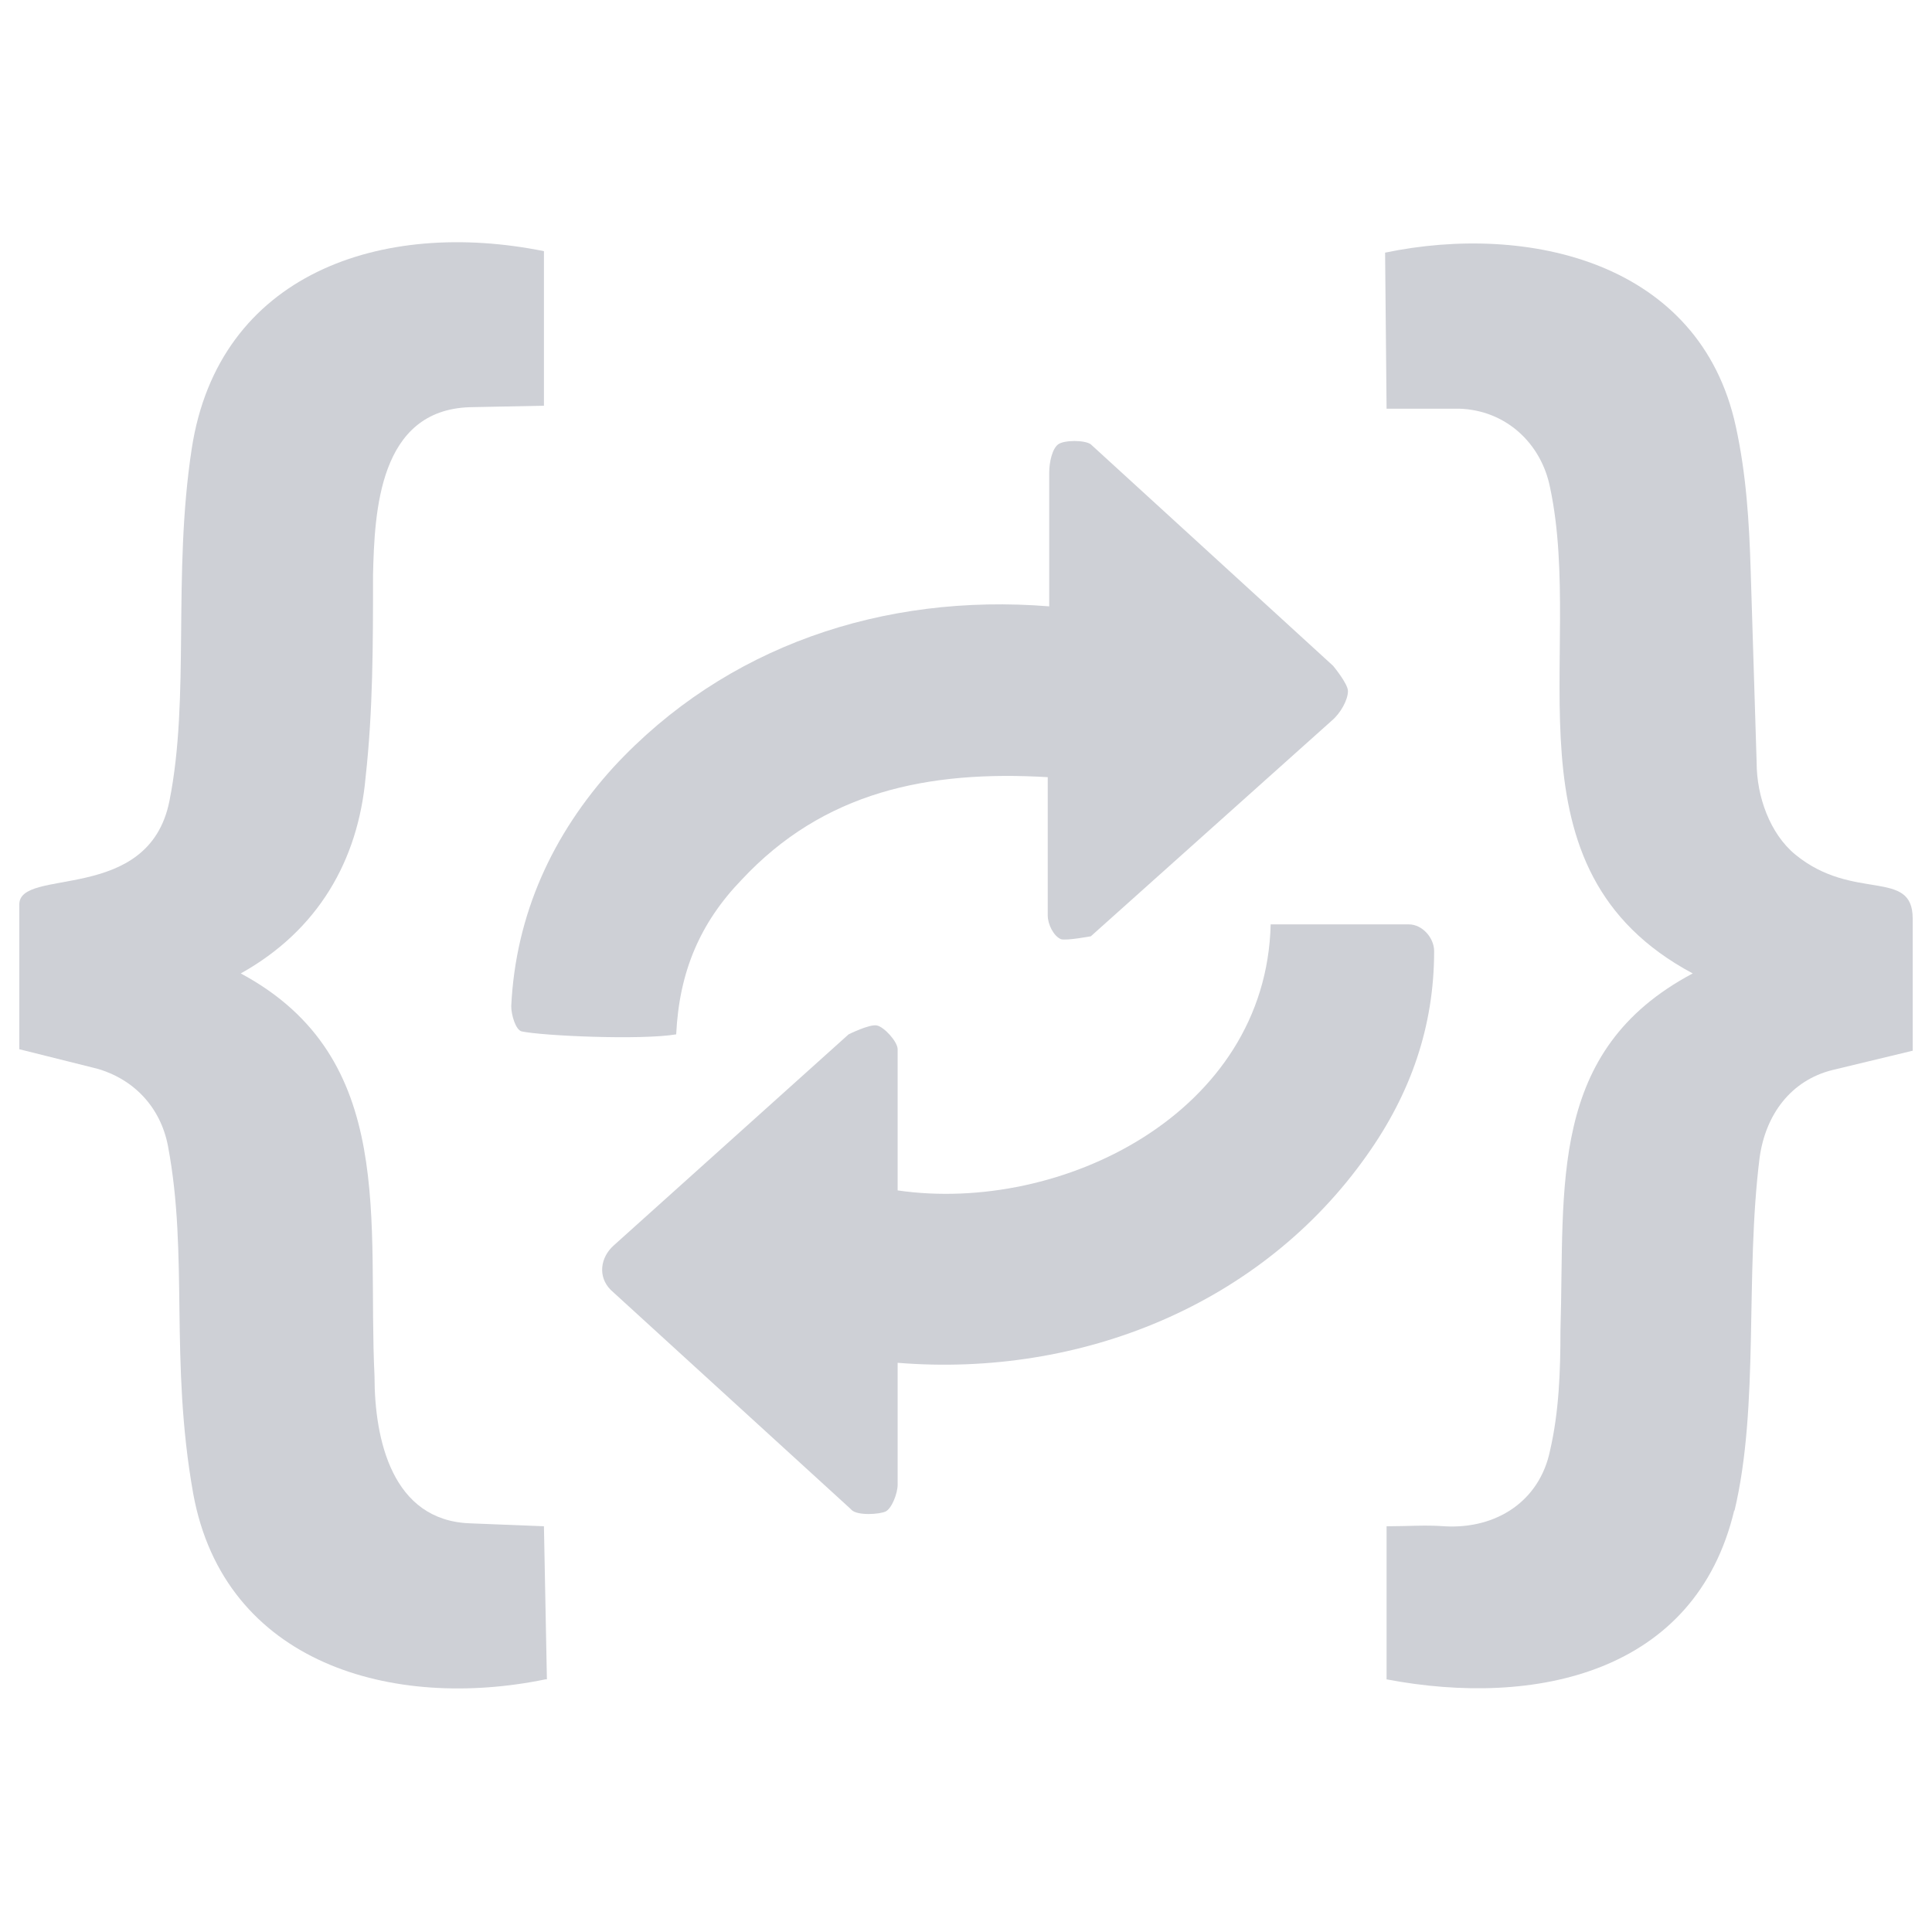
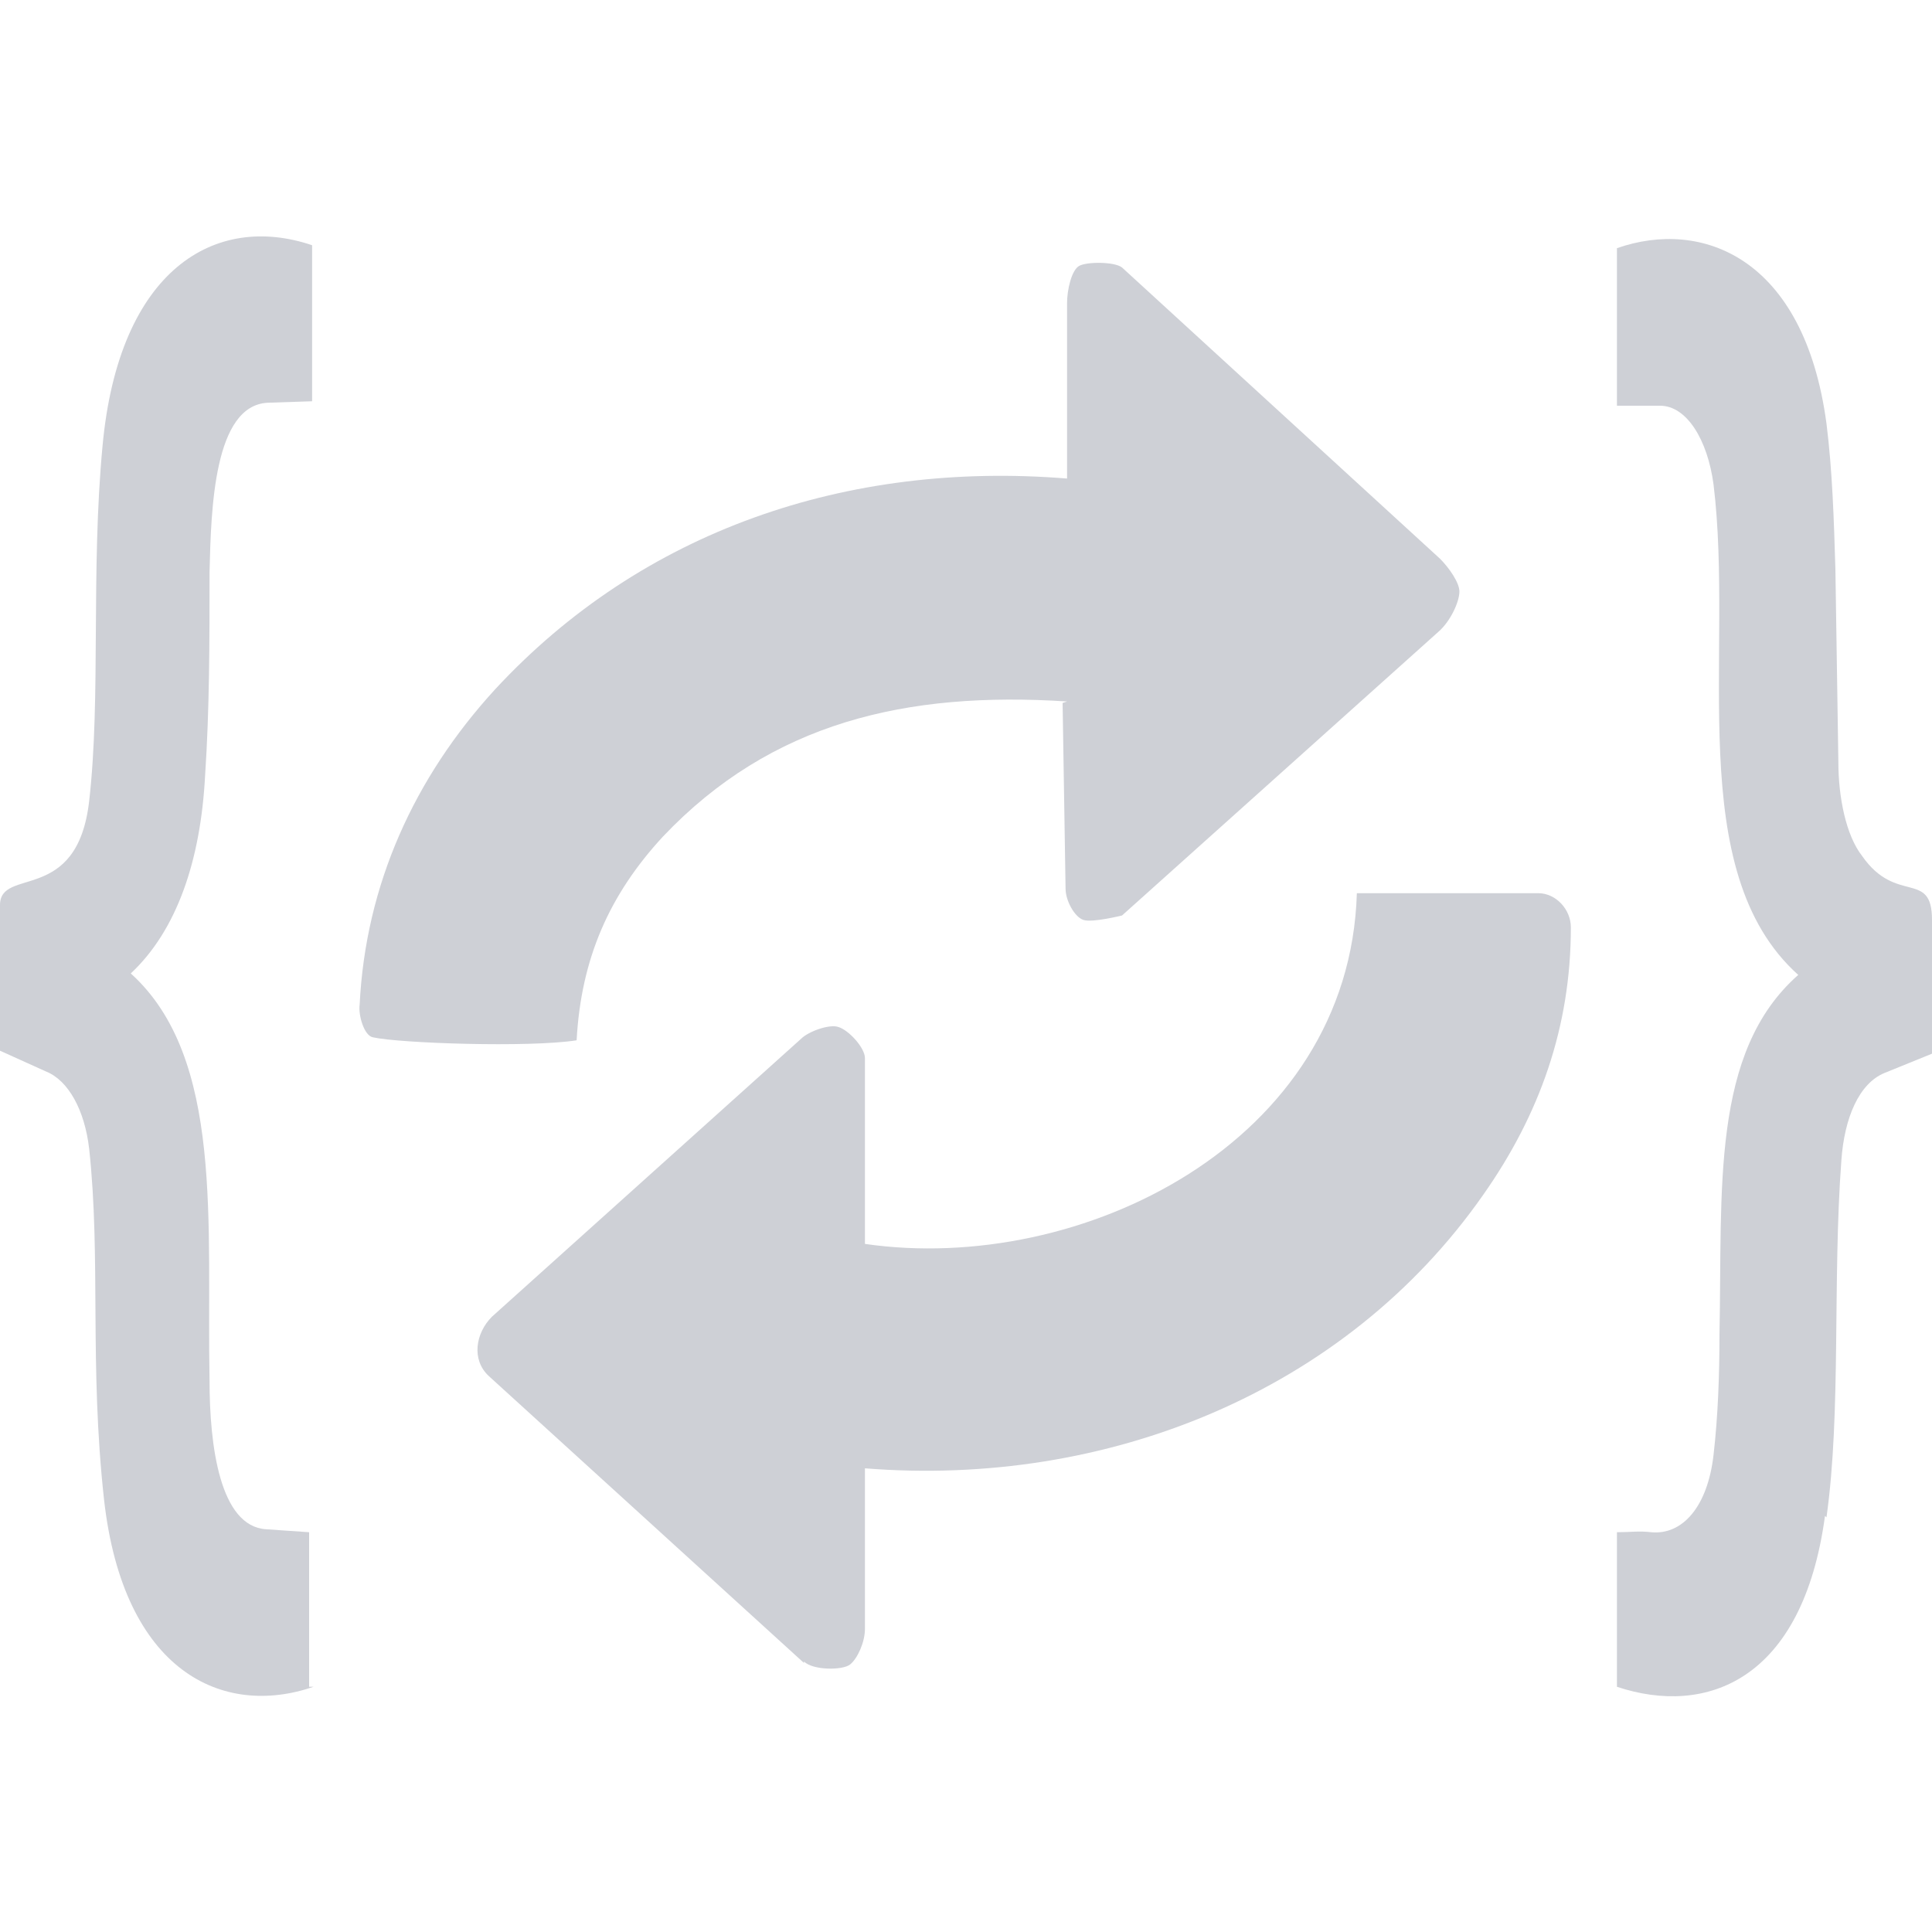
<svg xmlns="http://www.w3.org/2000/svg" viewBox="0 0 13 13" fill="#CED0D6">
-   <path d="M11.67,10.16c-.26,1.1-1.34,1.33-2.34,1.14v-1.03c.15,0,.26-.01.39,0,.35.02.64-.17.71-.51.06-.26.07-.53.07-.81.03-.97-.09-1.88.89-2.4-1.31-.7-.72-2.14-.96-3.27-.06-.3-.3-.52-.61-.53h-.49s-.01-1.05-.01-1.05c.96-.2,2.12.06,2.36,1.17.07.32.09.64.1.97l.04,1.29c0,.23.09.48.26.62.39.32.79.09.79.43v.89s-.54.13-.54.13c-.28.07-.45.3-.49.59-.1.8,0,1.67-.17,2.38Z" />
-   <path d="M3.67,11.3c-1.02.21-2.16-.1-2.37-1.25-.16-.9-.03-1.6-.17-2.34-.05-.26-.23-.45-.48-.52l-.52-.13v-.97c-.01-.26.87,0,1.01-.7s.02-1.52.15-2.37c.18-1.18,1.28-1.55,2.37-1.33v1.04s-.5.01-.5.01c-.61.02-.64.7-.65,1.13,0,.46,0,.91-.05,1.36-.05.56-.32,1.03-.84,1.32,1.06.57.85,1.67.9,2.71,0,.43.12.97.64.99l.5.02.02,1.03Z" />
-   <path d="M7.06,5.23c-.82-.05-1.52.1-2.07.69-.28.29-.42.62-.44,1.04-.24.04-.9.01-1.04-.02-.04-.01-.07-.11-.07-.17.03-.62.28-1.16.69-1.61.75-.81,1.81-1.17,2.93-1.08v-.9c0-.07.02-.16.06-.19s.18-.03.22,0l1.63,1.49s.1.12.1.17c0,.06-.05.15-.11.2l-1.62,1.45s-.16.03-.2.02c-.05-.02-.09-.1-.09-.16v-.95Z" />
-   <path d="M5.72,10.15l-1.61-1.47c-.09-.09-.07-.22.02-.3l1.58-1.42s.14-.07.19-.06c.05.01.14.11.14.16v.95c1.1.16,2.48-.52,2.51-1.79h.93c.09,0,.17.09.17.18,0,.51-.16.96-.45,1.37-.71,1.01-1.93,1.5-3.16,1.4v.82c0,.06-.04.16-.08.18s-.19.03-.23-.01Z" />
+   <path d="M12.28,10.2c-.15,1.11-.8,1.35-1.4,1.15v-1.04c.09,0,.15-.01.23,0,.21.02.38-.17.42-.52.03-.26.04-.54.04-.81.02-.98-.06-1.9.53-2.42-.78-.7-.43-2.16-.57-3.3-.04-.3-.18-.53-.36-.53h-.29s0-1.06,0-1.06c.57-.2,1.26.06,1.41,1.18.04.32.05.65.06.98l.02,1.3c0,.23.05.49.16.63.23.33.47.09.47.43v.9s-.32.13-.32.13c-.17.07-.27.3-.29.59-.06.81,0,1.69-.1,2.4Z" />
+   <path d="M2.11,11.35c-.61.21-1.28-.1-1.41-1.26-.1-.91-.02-1.62-.1-2.36-.03-.26-.14-.46-.29-.52L0,7.07v-.98c0-.26.52,0,.6-.7s.01-1.54.09-2.39c.11-1.19.76-1.57,1.41-1.35v1.05s-.3.01-.3.01c-.36.02-.38.71-.39,1.14,0,.47,0,.92-.03,1.37-.03.57-.19,1.04-.5,1.33.63.57.51,1.69.53,2.74,0,.44.07.98.38,1l.29.02v1.04Z" />
+   <g>
+     <path d="M7.18,4.72c-1.08-.07-1.99.14-2.72.91-.36.39-.55.82-.58,1.37-.32.05-1.19.02-1.37-.02-.06-.01-.1-.15-.09-.22.04-.81.37-1.53.91-2.12.99-1.07,2.37-1.54,3.85-1.42v-1.18c0-.09.03-.22.08-.25s.24-.03.29.01l2.14,1.96c.06.06.13.16.13.22,0,.07-.06.2-.14.27l-2.13,1.91s-.2.05-.26.03c-.06-.02-.12-.13-.12-.21l-.02-1.25Z" />
+     <path d="M5.41,11.19l-2.12-1.93c-.12-.11-.09-.29.02-.4l2.08-1.87c.05-.05.19-.1.25-.08.07.02.18.14.18.21v1.25c1.45.21,3.26-.68,3.31-2.36h1.22c.12,0,.22.11.22.23,0,.67-.21,1.26-.59,1.8-.93,1.33-2.54,1.97-4.16,1.84v1.08c0,.09-.05.2-.1.24s-.25.04-.31-.02Z" />
+   </g>
</svg>
